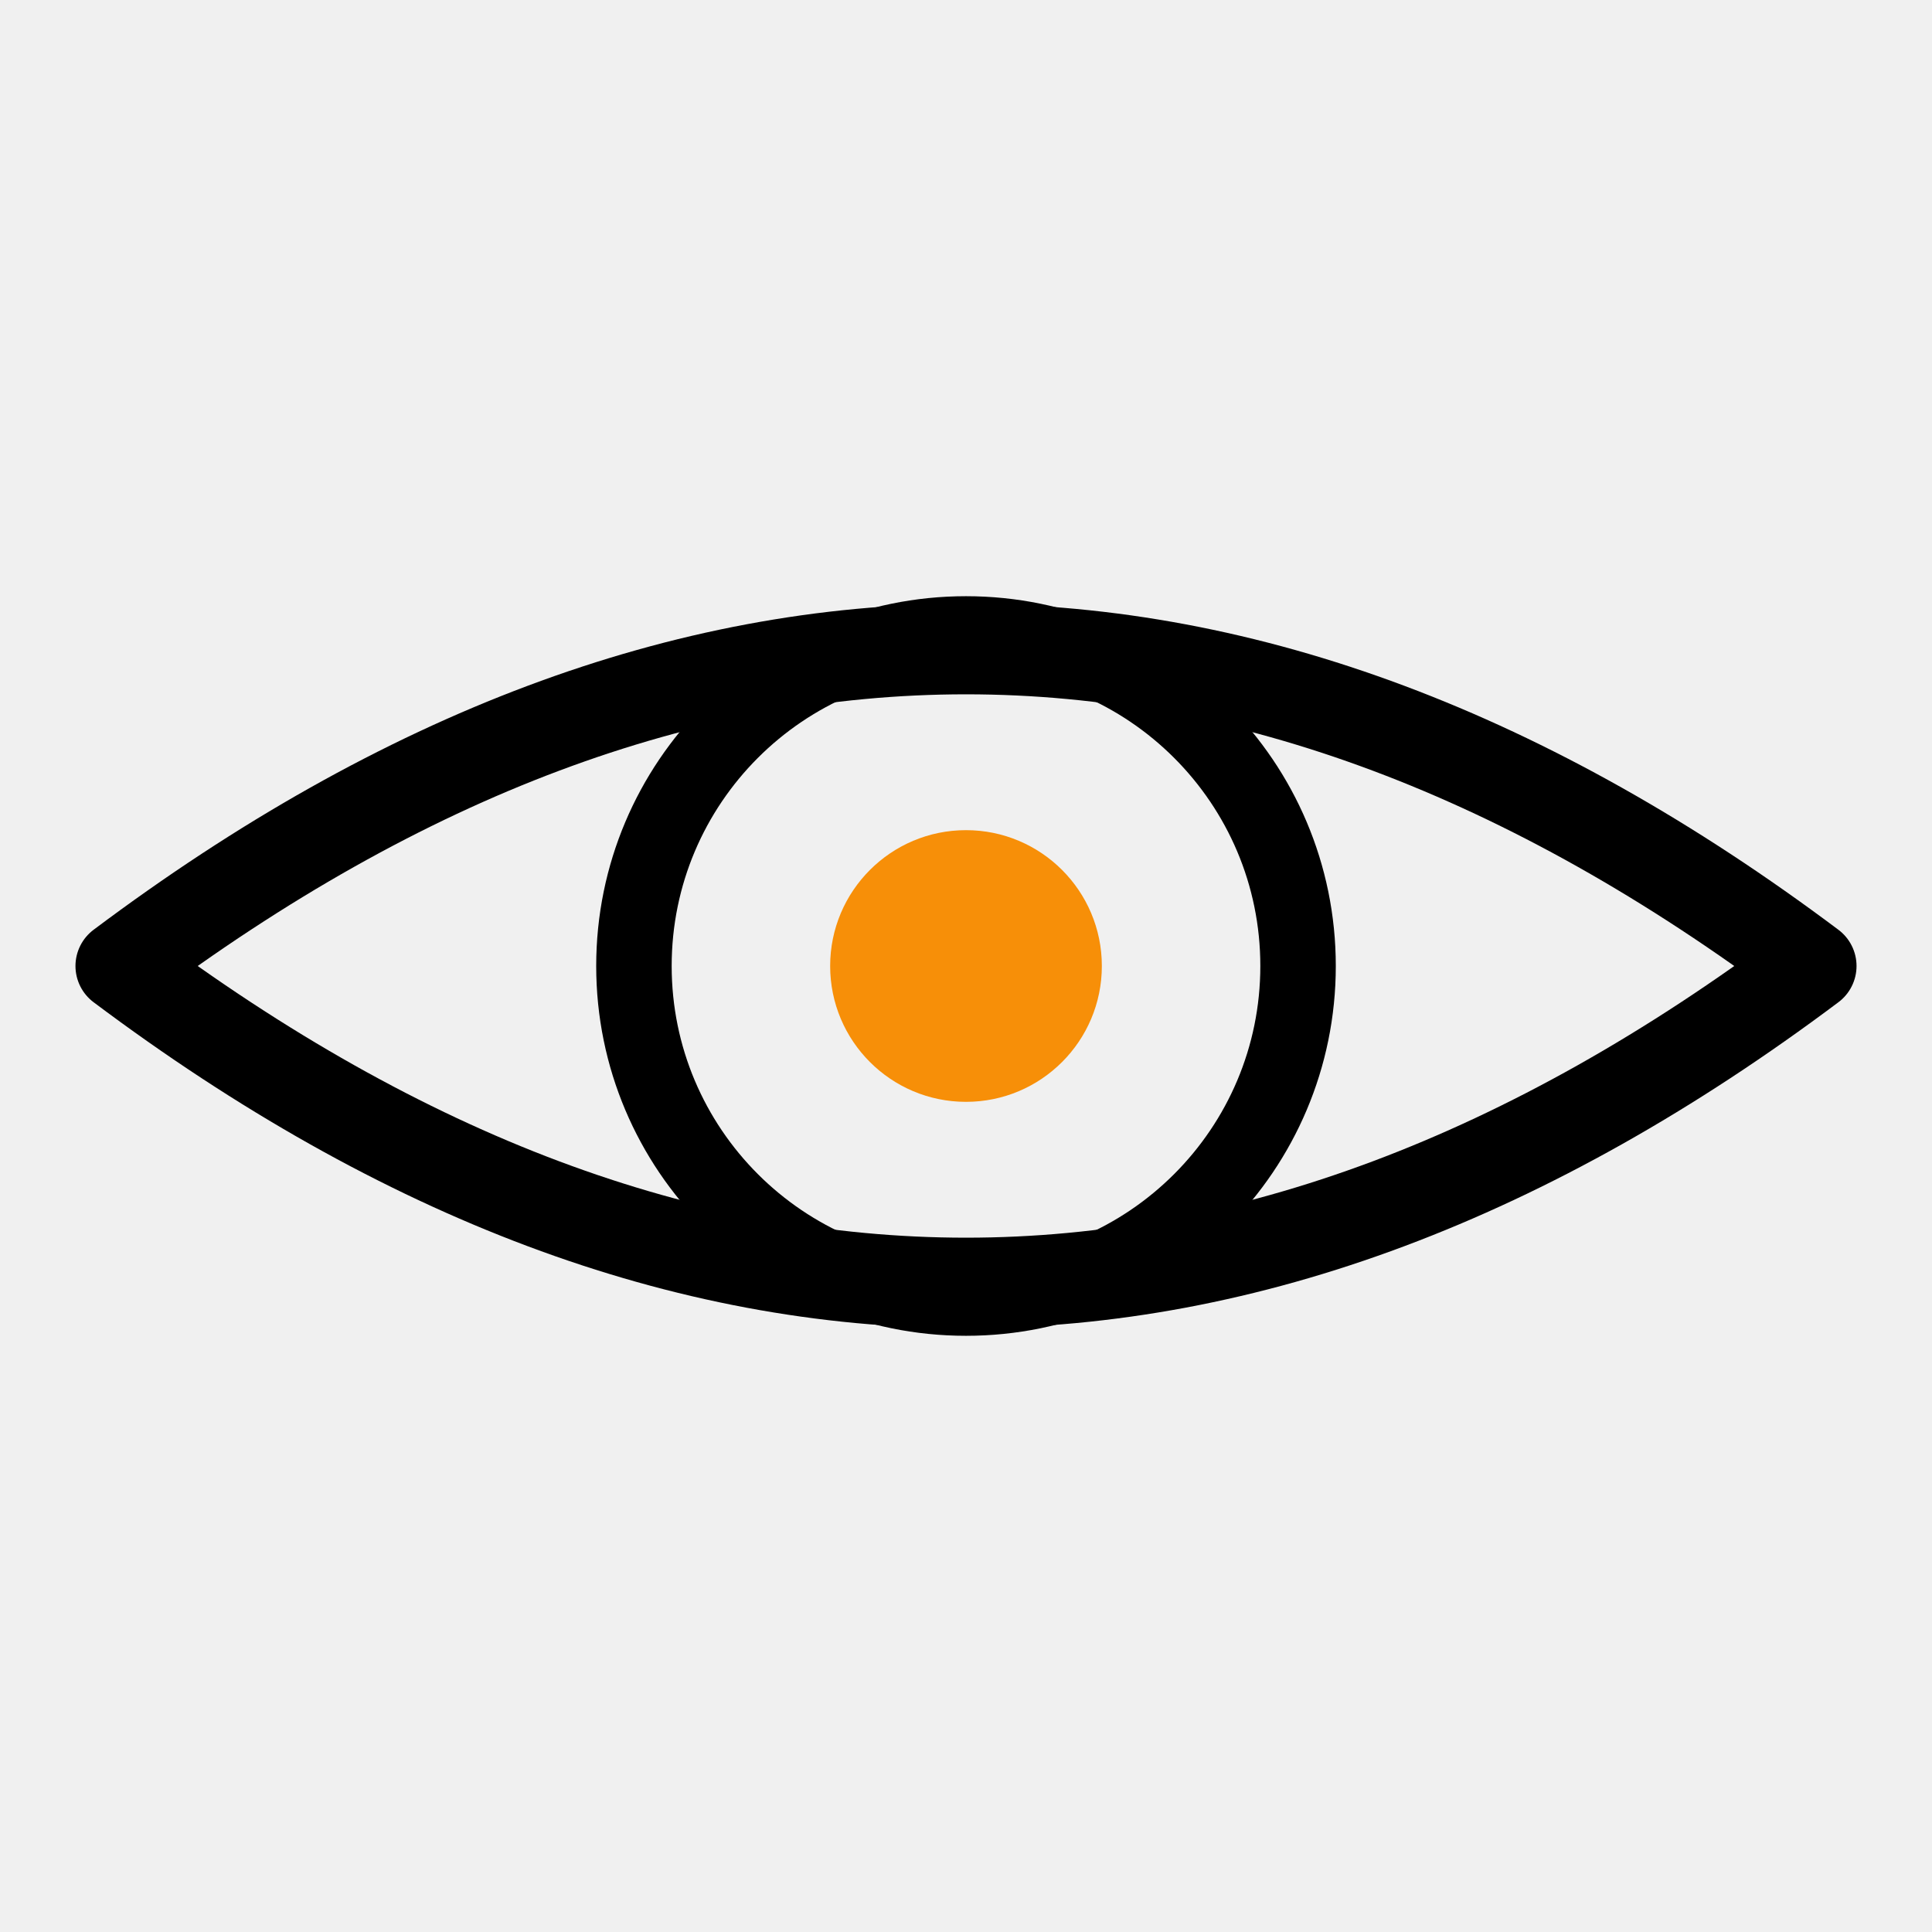
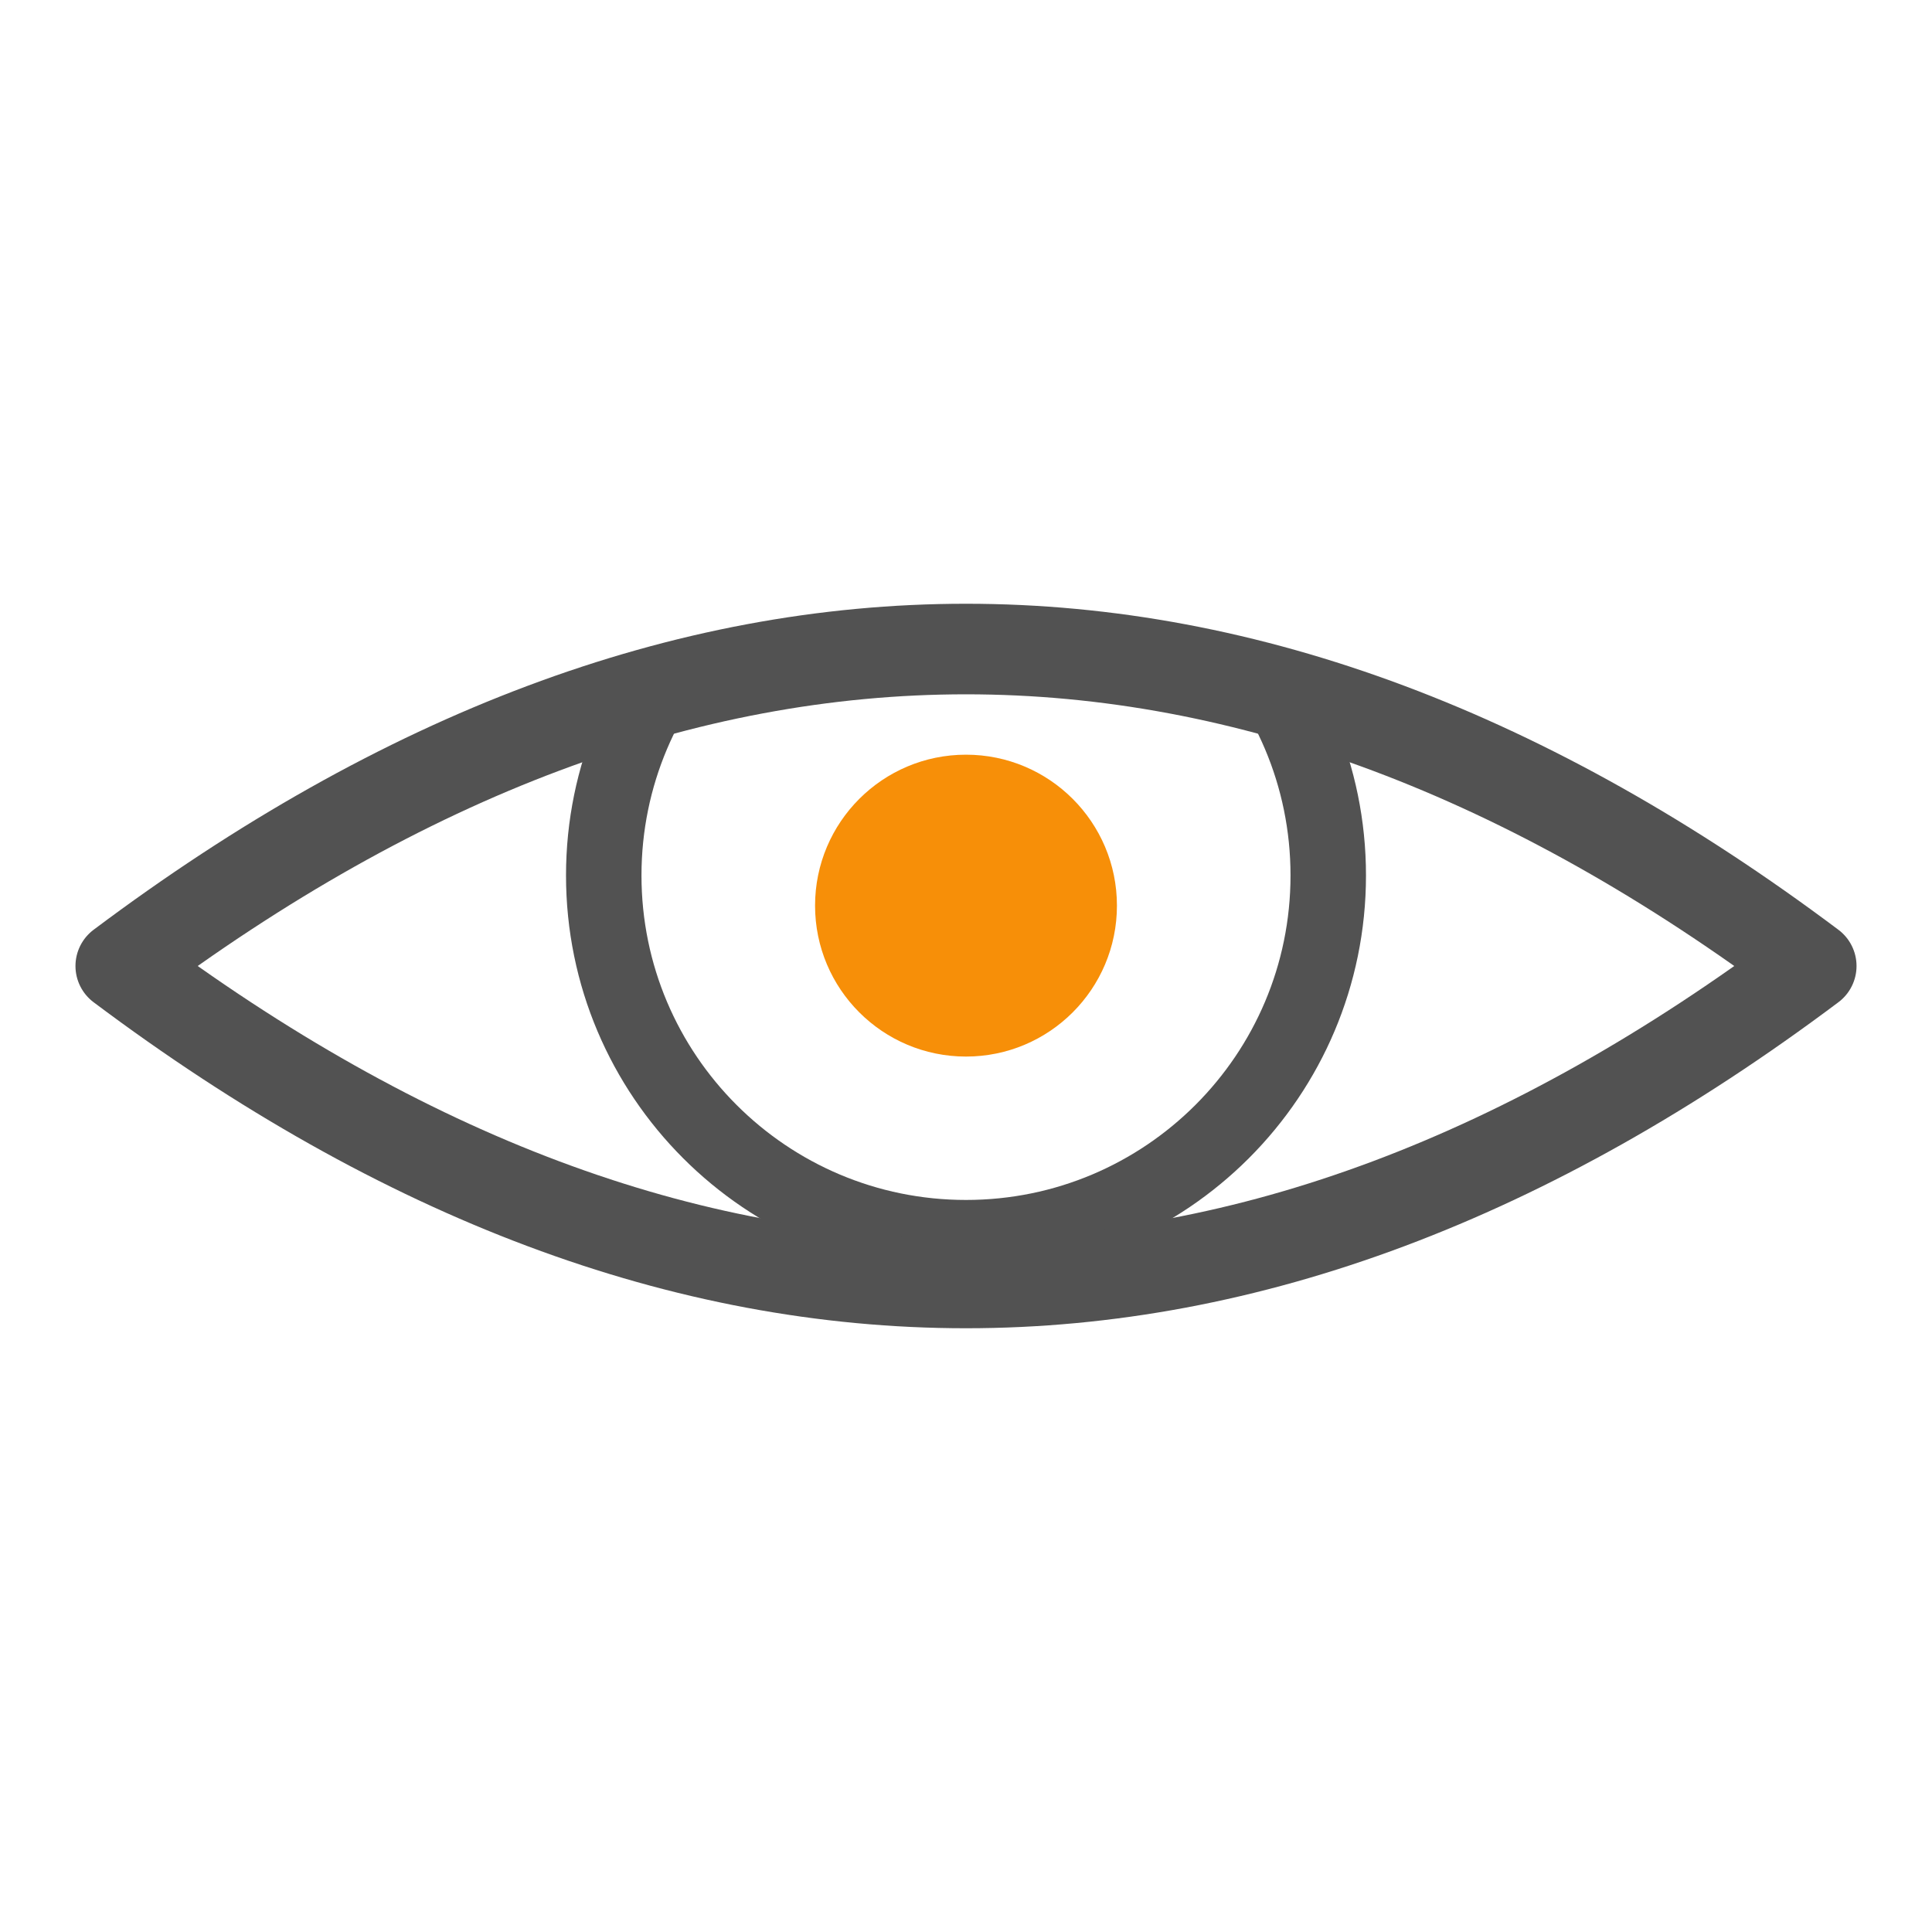
- <svg xmlns="http://www.w3.org/2000/svg" viewBox="0 0 64 64" width="64" height="64" fill="none" stroke="currentColor" stroke-linecap="round" stroke-linejoin="round">
-   <path d="M4 32 Q32 11 60 32 Q32 53 4 32 Z" stroke-width="3" />
-   <circle cx="32" cy="32" r="11" stroke-width="2.5" />
-   <circle cx="32" cy="32" r="4.5" fill="#f78f08" stroke="none" />
+ <svg xmlns="http://www.w3.org/2000/svg" viewBox="0 0 64 64" width="64" height="64" fill="none" stroke-linecap="round" stroke-linejoin="round">
+   <defs>
+     <clipPath id="eye">
+       <path d="M4 32 Q32 11 60 32 Q32 53 4 32 Z" />
+     </clipPath>
+   </defs>
+   <rect width="64" height="64" fill="#ffffff" />
+   <g clip-path="url(#eye)">
+     <circle cx="32" cy="29" r="12" stroke="#525252" stroke-width="2.5" />
+     <circle cx="32" cy="30" r="5" fill="#f78f08" stroke="none" />
+   </g>
+   <path d="M4 32 Q32 11 60 32 Q32 53 4 32 Z" stroke="#525252" stroke-width="3" />
</svg>
